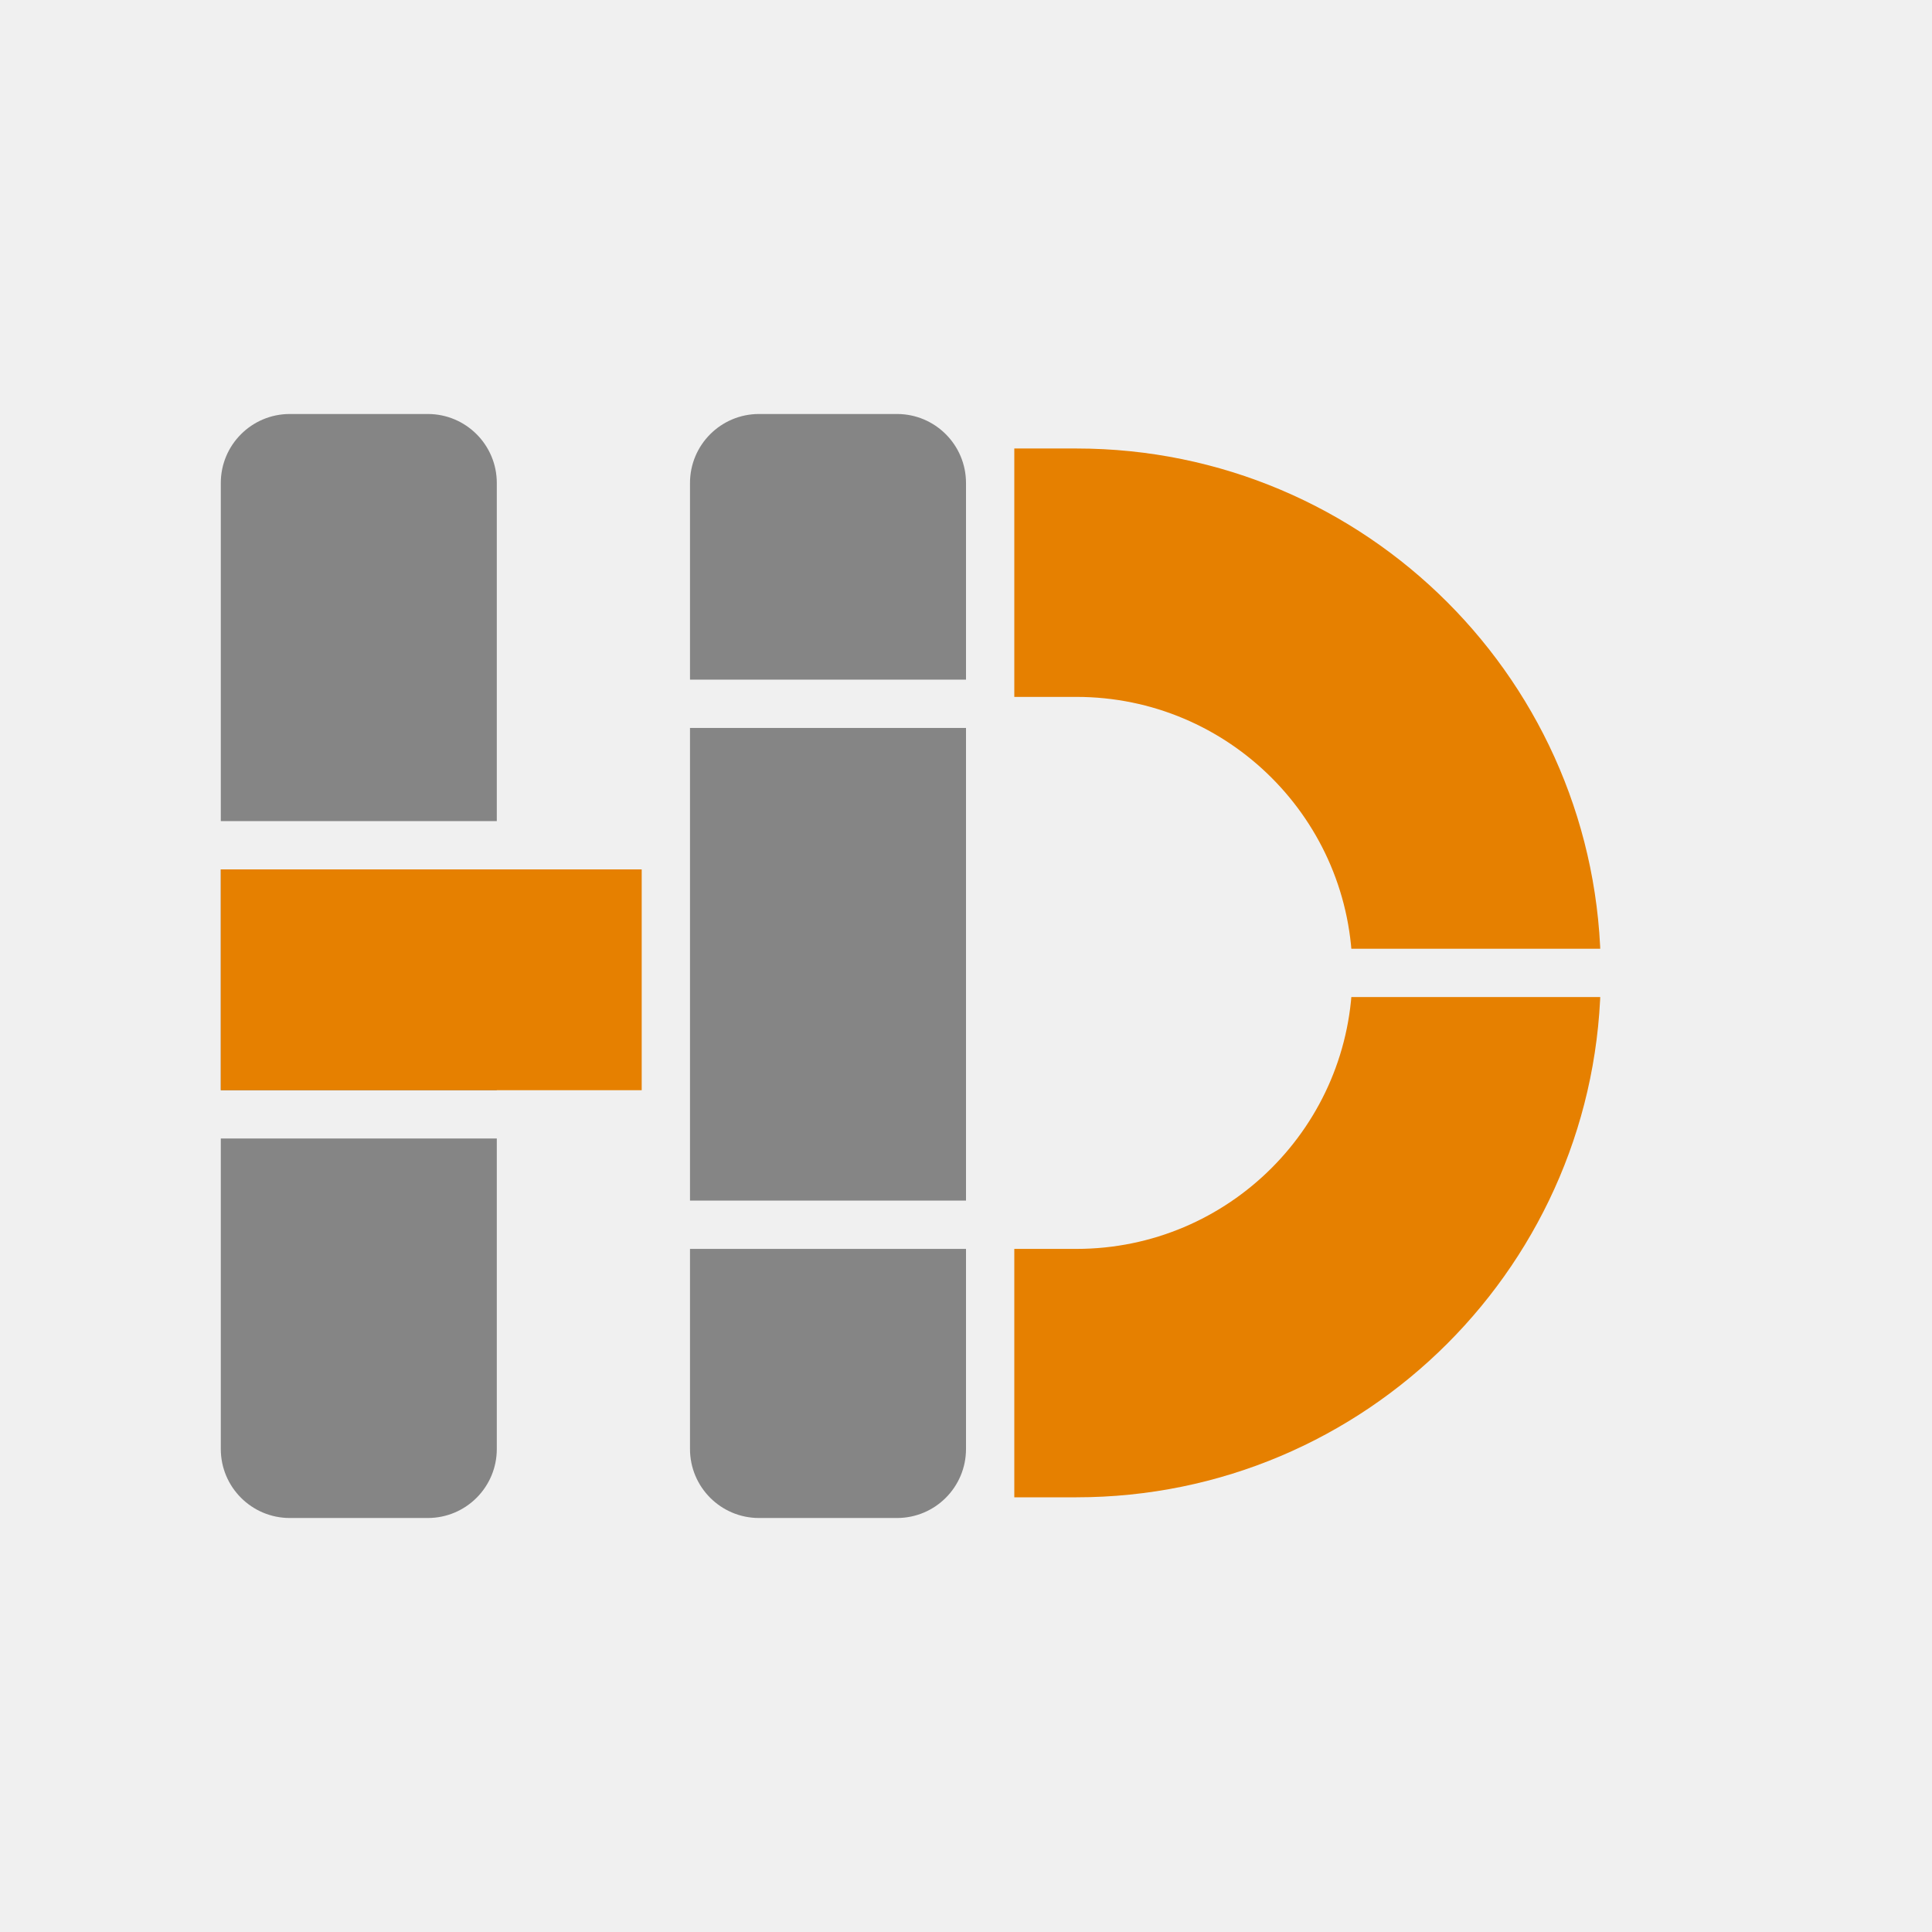
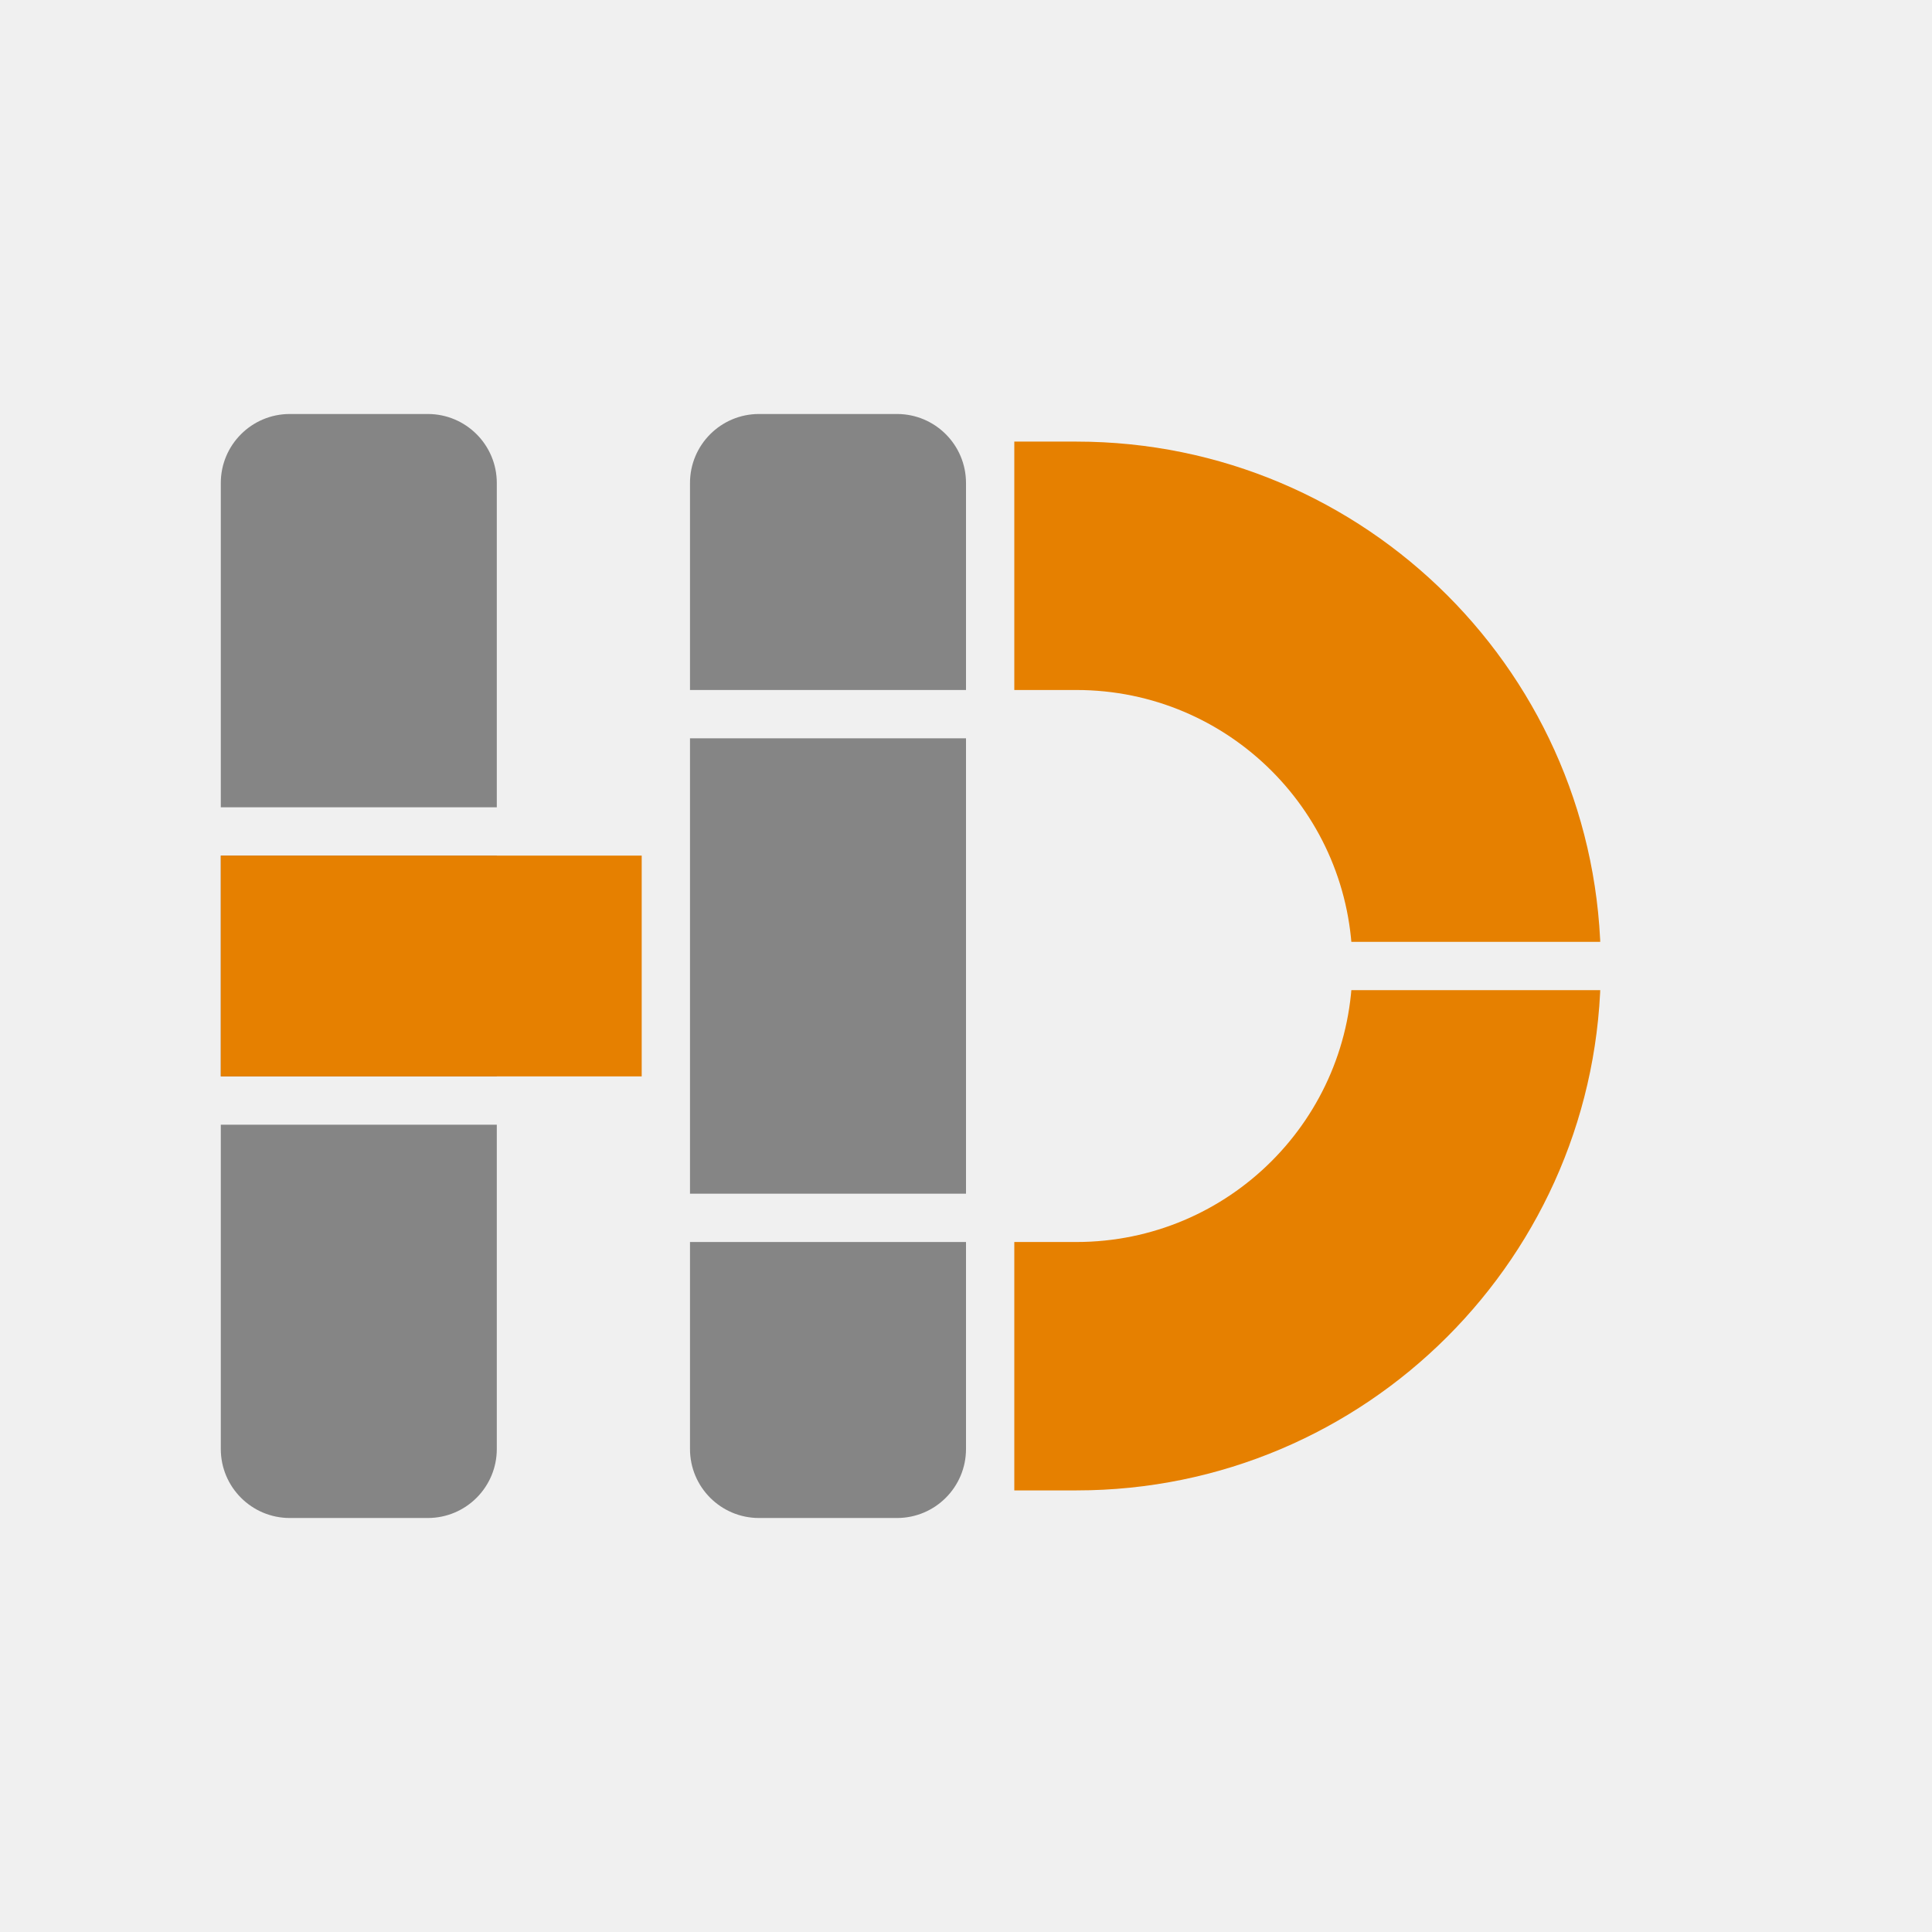
<svg xmlns="http://www.w3.org/2000/svg" width="560" height="560" viewBox="0 0 560 560" role="img" aria-labelledby="title desc">
  <defs>
    <mask id="left-cuts" maskUnits="userSpaceOnUse" x="0" y="0" width="560" height="432" style="mask-type:luminance">
      <rect width="560" height="432" fill="white" />
-       <path d="M56 174h96v14H56z M56 252h96v14H56z" fill="black" />
+       <path d="M56 170h96v14H56z M56 248h96v14H56z" fill="black" />
    </mask>
    <mask id="shared-cuts" maskUnits="userSpaceOnUse" x="0" y="0" width="560" height="432" style="mask-type:luminance">
      <rect width="560" height="432" fill="white" />
-       <path d="M192 133h96v14h-96z M192 284h96v14h-96z" fill="black" />
+       <path d="M192 136h96v14h-96z M192 282h96v14h-96z" fill="black" />
    </mask>
    <mask id="d-cut" maskUnits="userSpaceOnUse" x="0" y="0" width="560" height="432" style="mask-type:luminance">
      <rect width="560" height="432" fill="white" />
-       <rect x="368" y="211" width="112" height="14" fill="black" />
+       <rect x="368" y="209" width="112" height="14" fill="black" />
    </mask>
  </defs>
  <g transform="translate(0 64)">
    <rect x="64" y="56" width="80" height="320" rx="20" fill="#858585" mask="url(#left-cuts)" />
    <rect x="200" y="56" width="80" height="320" rx="20" fill="#858585" mask="url(#shared-cuts)" />
-     <rect x="64" y="188" width="122" height="64" fill="#E68000" />
-     <path d="M294 66H312A152 152 0 0 1 312 370H294V298H312A80 80 0 0 0 312 138H294Z" fill="#E68000" mask="url(#d-cut)" />
+     <rect x="64" y="184" width="122" height="64" fill="#E68000" />
+     <path d="M294 64H312A152 152 0 0 1 312 368H294V296H312A80 80 0 0 0 312 136H294Z" fill="#E68000" mask="url(#d-cut)" />
  </g>
</svg>
